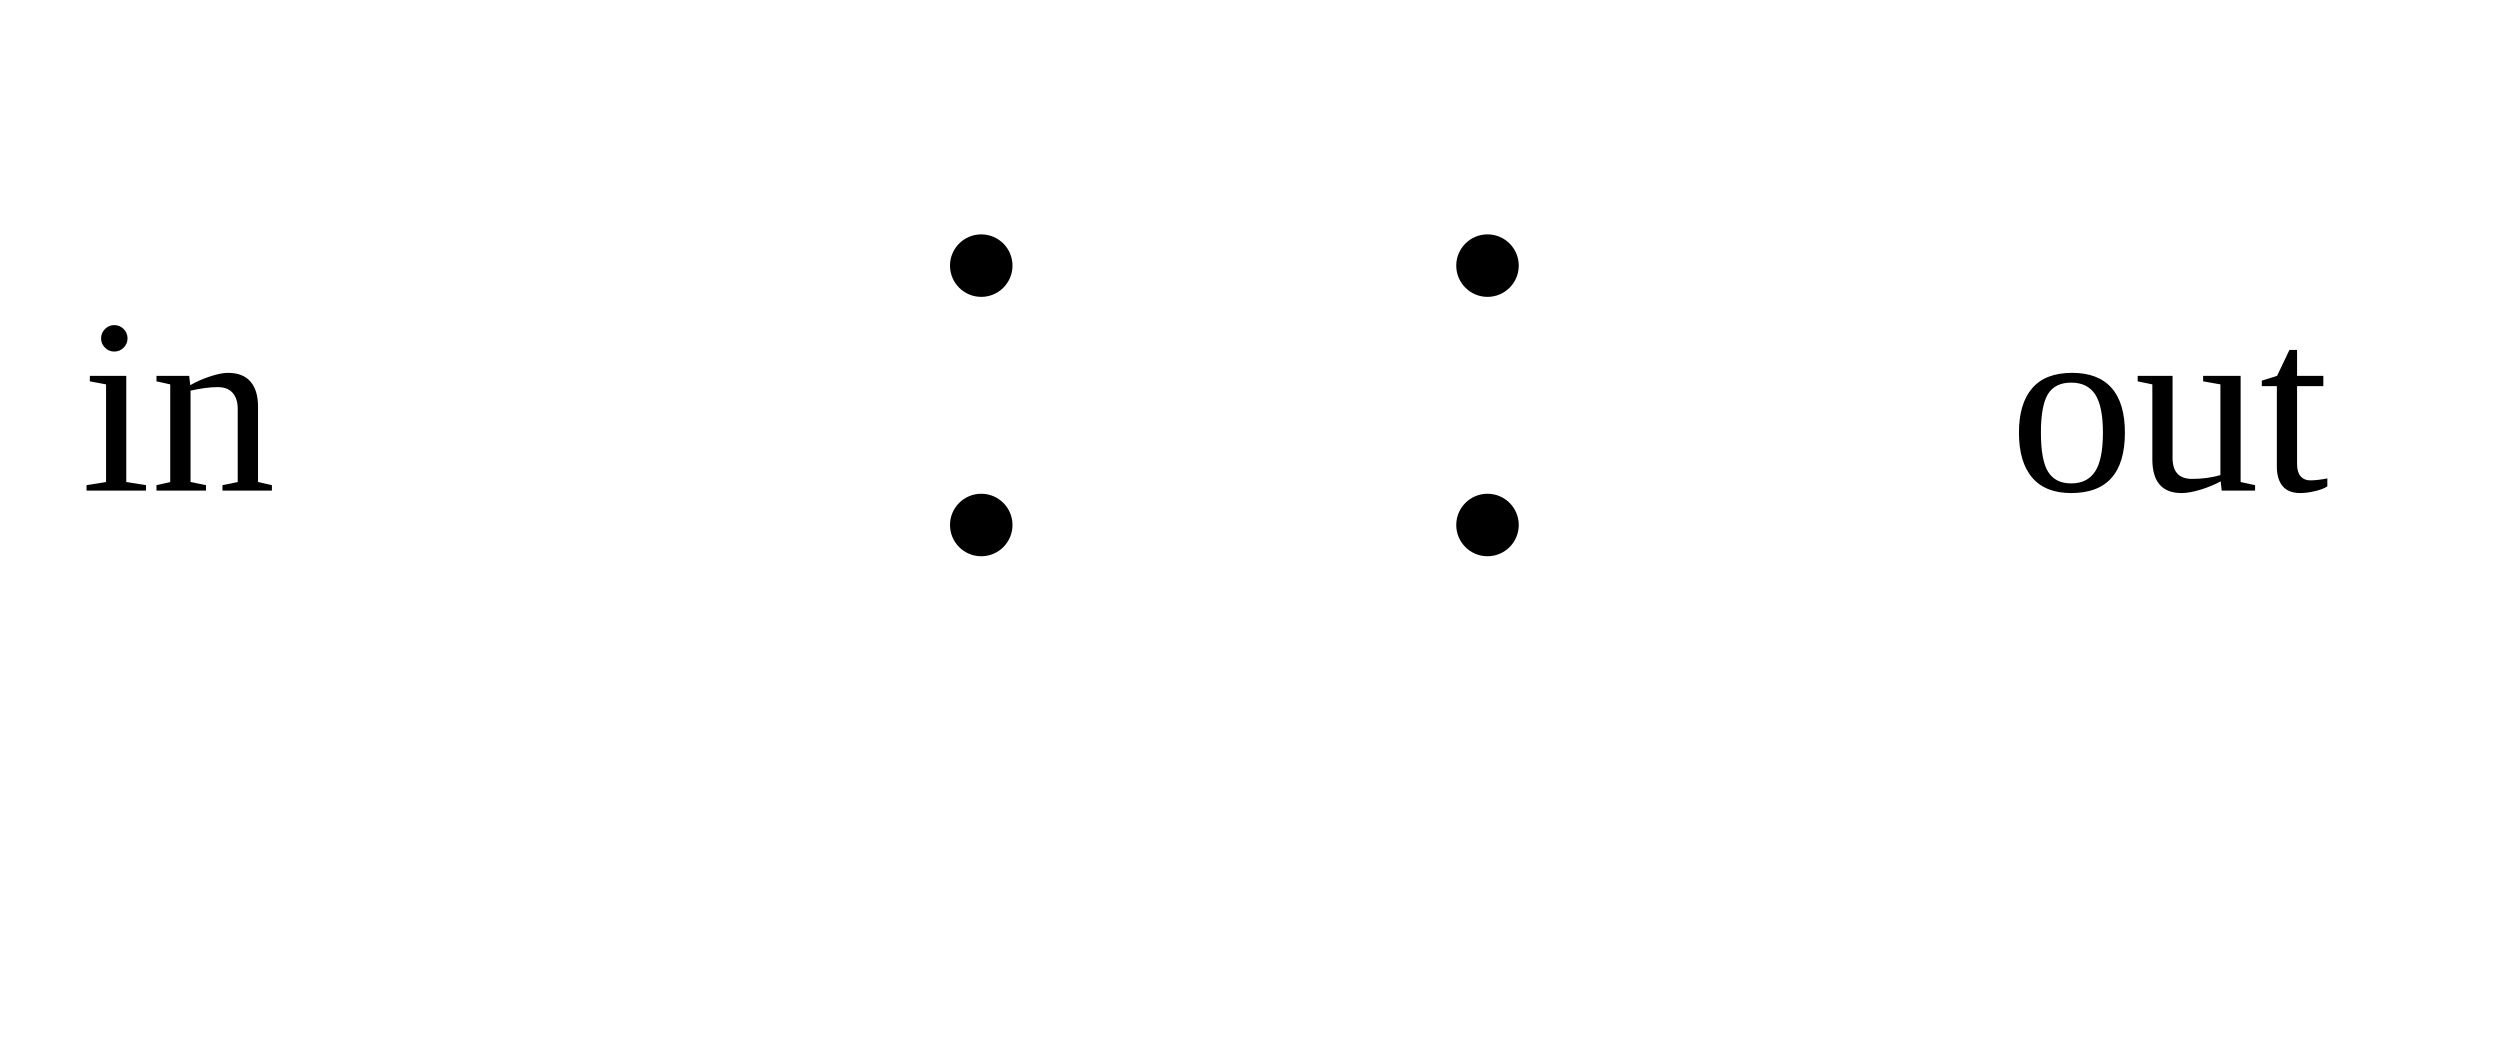
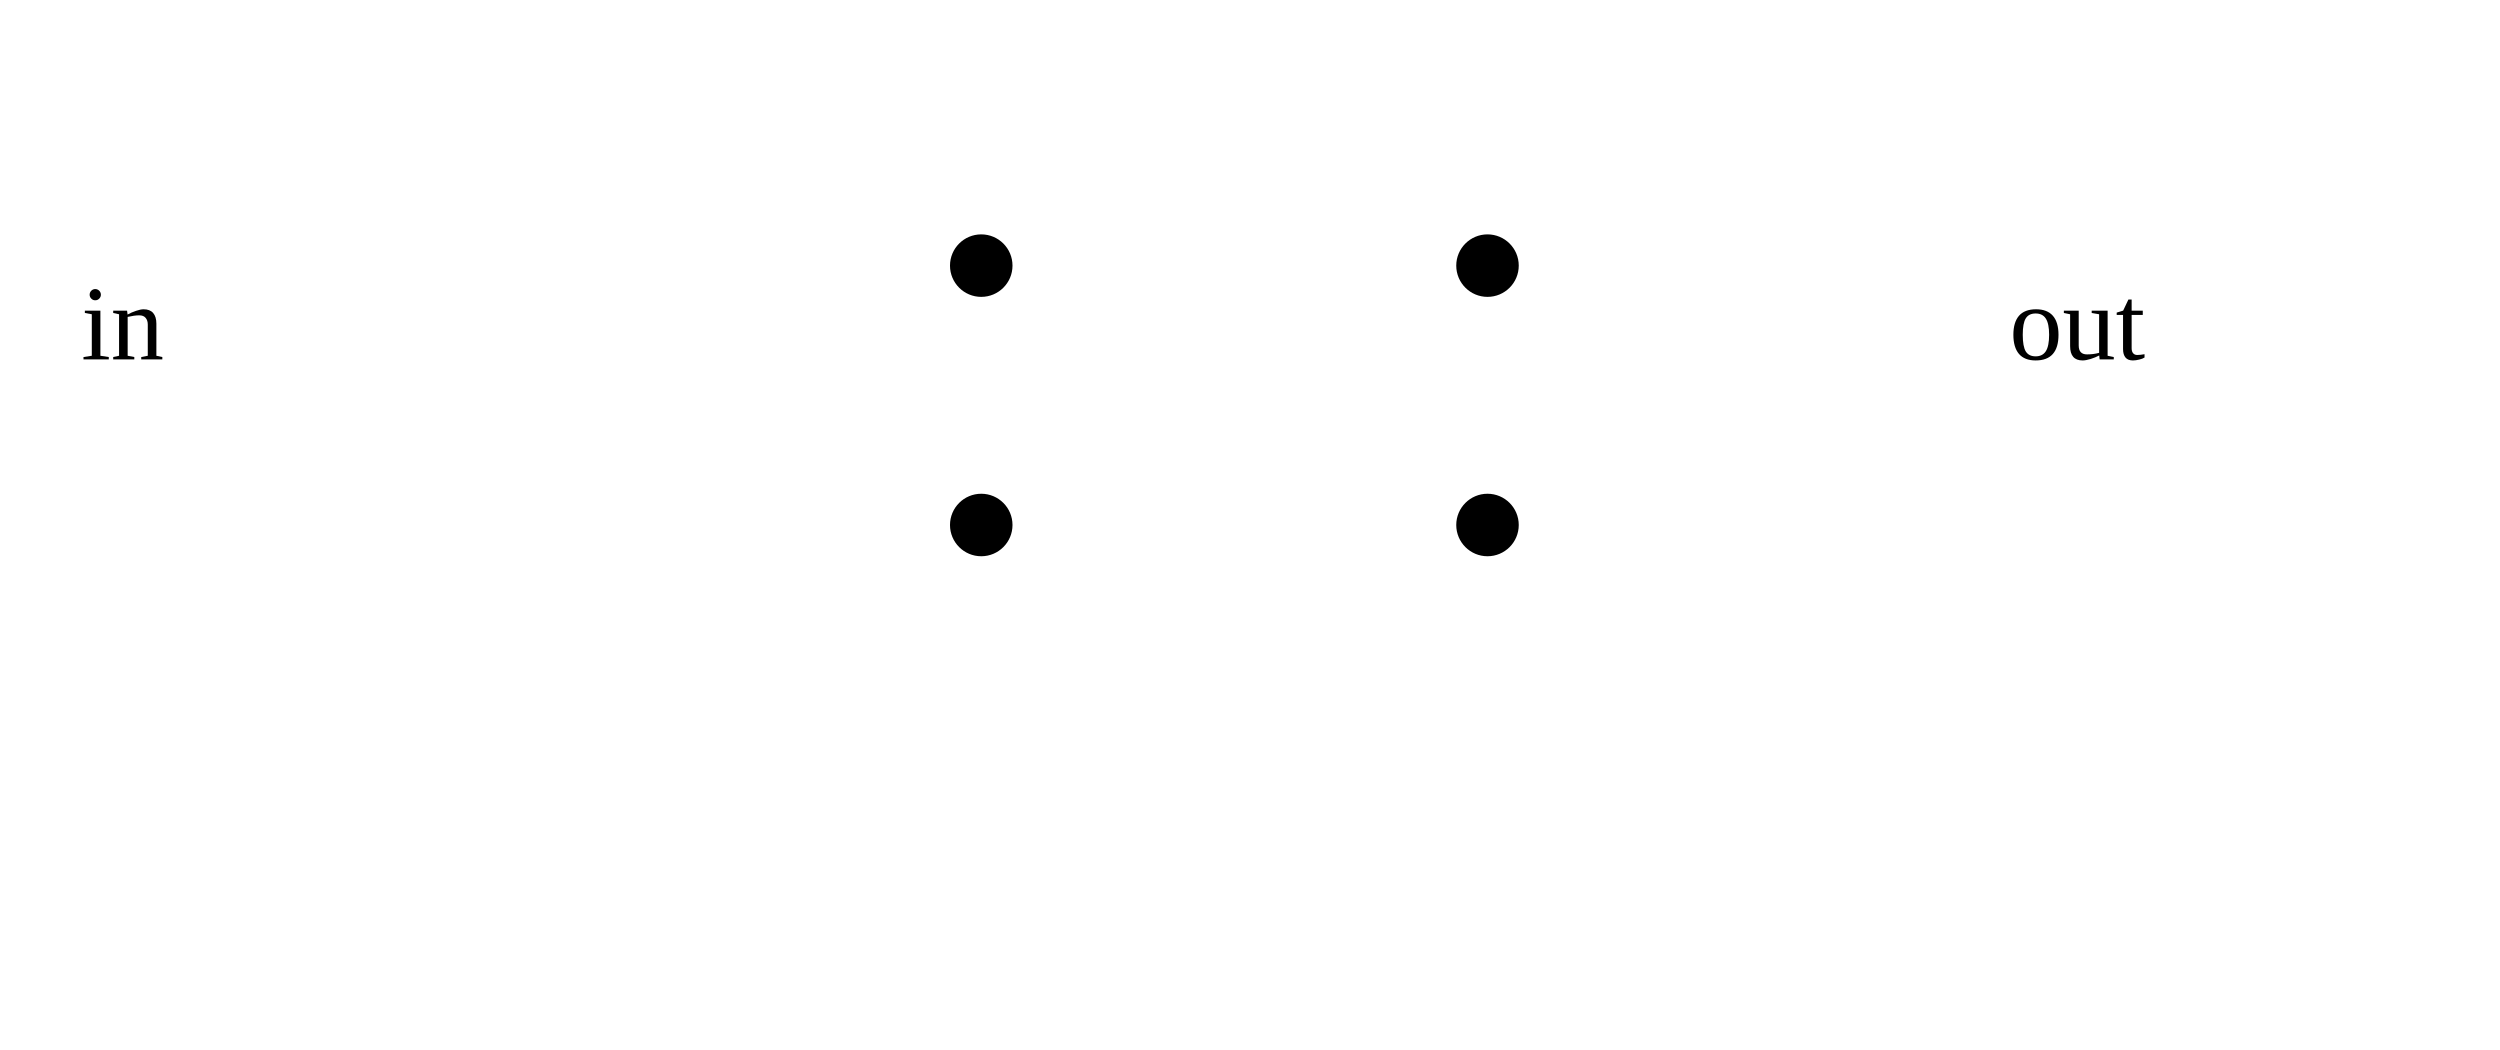
- <svg xmlns="http://www.w3.org/2000/svg" xmlns:ns1="http://www.mathworks.com/blockgraphics" version="1.1" id="svg_3" width="400" height="168" ns1:options="PreserveAspect:On;ScalingOnResizeMax:2.0;Rotate:Off;Resize:FitToBlock">
+ <svg xmlns="http://www.w3.org/2000/svg" xmlns:ns1="http://www.mathworks.com/blockgraphics" version="1.1" id="svg_3" width="400" height="168" ns1:options="PreserveAspect:On;ScalingOnResizeMax:2.0;Resize:FitToBlock;">
  <defs>
    <style>
			.font-size-default {
- 				font-size:40px;}
+ 				font-size: 17px; stroke-width: 0.44px;
+ 			}
					</style>
  </defs>
-   <g id="layer_4" title="layer_0">
-     <line id="line_24" class="line" x1="0" y1="84" x2="157" y2="84" />
-     <line id="line_25" class="line" x1="243" y1="84" x2="400" y2="84" />
+   <g id="layer_4" title="layer_0" ie-ports="left:simulink,top:simulink,right:simulink,bottom:">
+     <line id="line_24" class="line" style="stroke-opacity: 1;stroke-width: 3;" x1="0" y1="84" x2="157" y2="84" />
+     <line id="line_25" class="line" style="stroke-width: 3;" x1="243" y1="84" x2="400" y2="84" />
    <ellipse id="ellipse_31" class="ellipse" style="fill:#000000;" cx="157" cy="84" rx="5" ry="5" />
    <ellipse id="ellipse_32" class="ellipse" style="fill:#000000;" cx="238" cy="84" rx="5" ry="5" />
-     <line id="line_48" class="line" x1="157" y1="42.5" x2="238" y2="42.5" />
+     <line id="line_48" class="line" style="stroke-width: 3;" x1="157" y1="42.5" x2="238" y2="42.5" />
    <ellipse id="ellipse_49" class="ellipse" style="fill:#000000;" cx="157" cy="42.5" rx="5" ry="5" />
    <ellipse id="ellipse_50" class="ellipse" style="fill:#000000;" cx="238" cy="42.5" rx="5" ry="5" />
-     <line id="line_74" class="line" x1="200" y1="0" x2="200" y2="42.5" />
+     <line id="line_74" class="line" style="stroke-width: 3;" x1="200" y1="0" x2="200" y2="42.5" />
    <text id="text_75" class="text font-size-default" x="13" y="42.5">
-       <tspan dx="0" dy="36" x="13">in</tspan>
+       <tspan dx="0" dy="15" x="13">in</tspan>
    </text>
    <text id="text_76" class="text font-size-default" x="321.5" y="42.5">
-       <tspan dx="0" dy="36" x="321.5">out</tspan>
+       <tspan dx="0" dy="15" x="321.5">out</tspan>
    </text>
  </g>
</svg>
